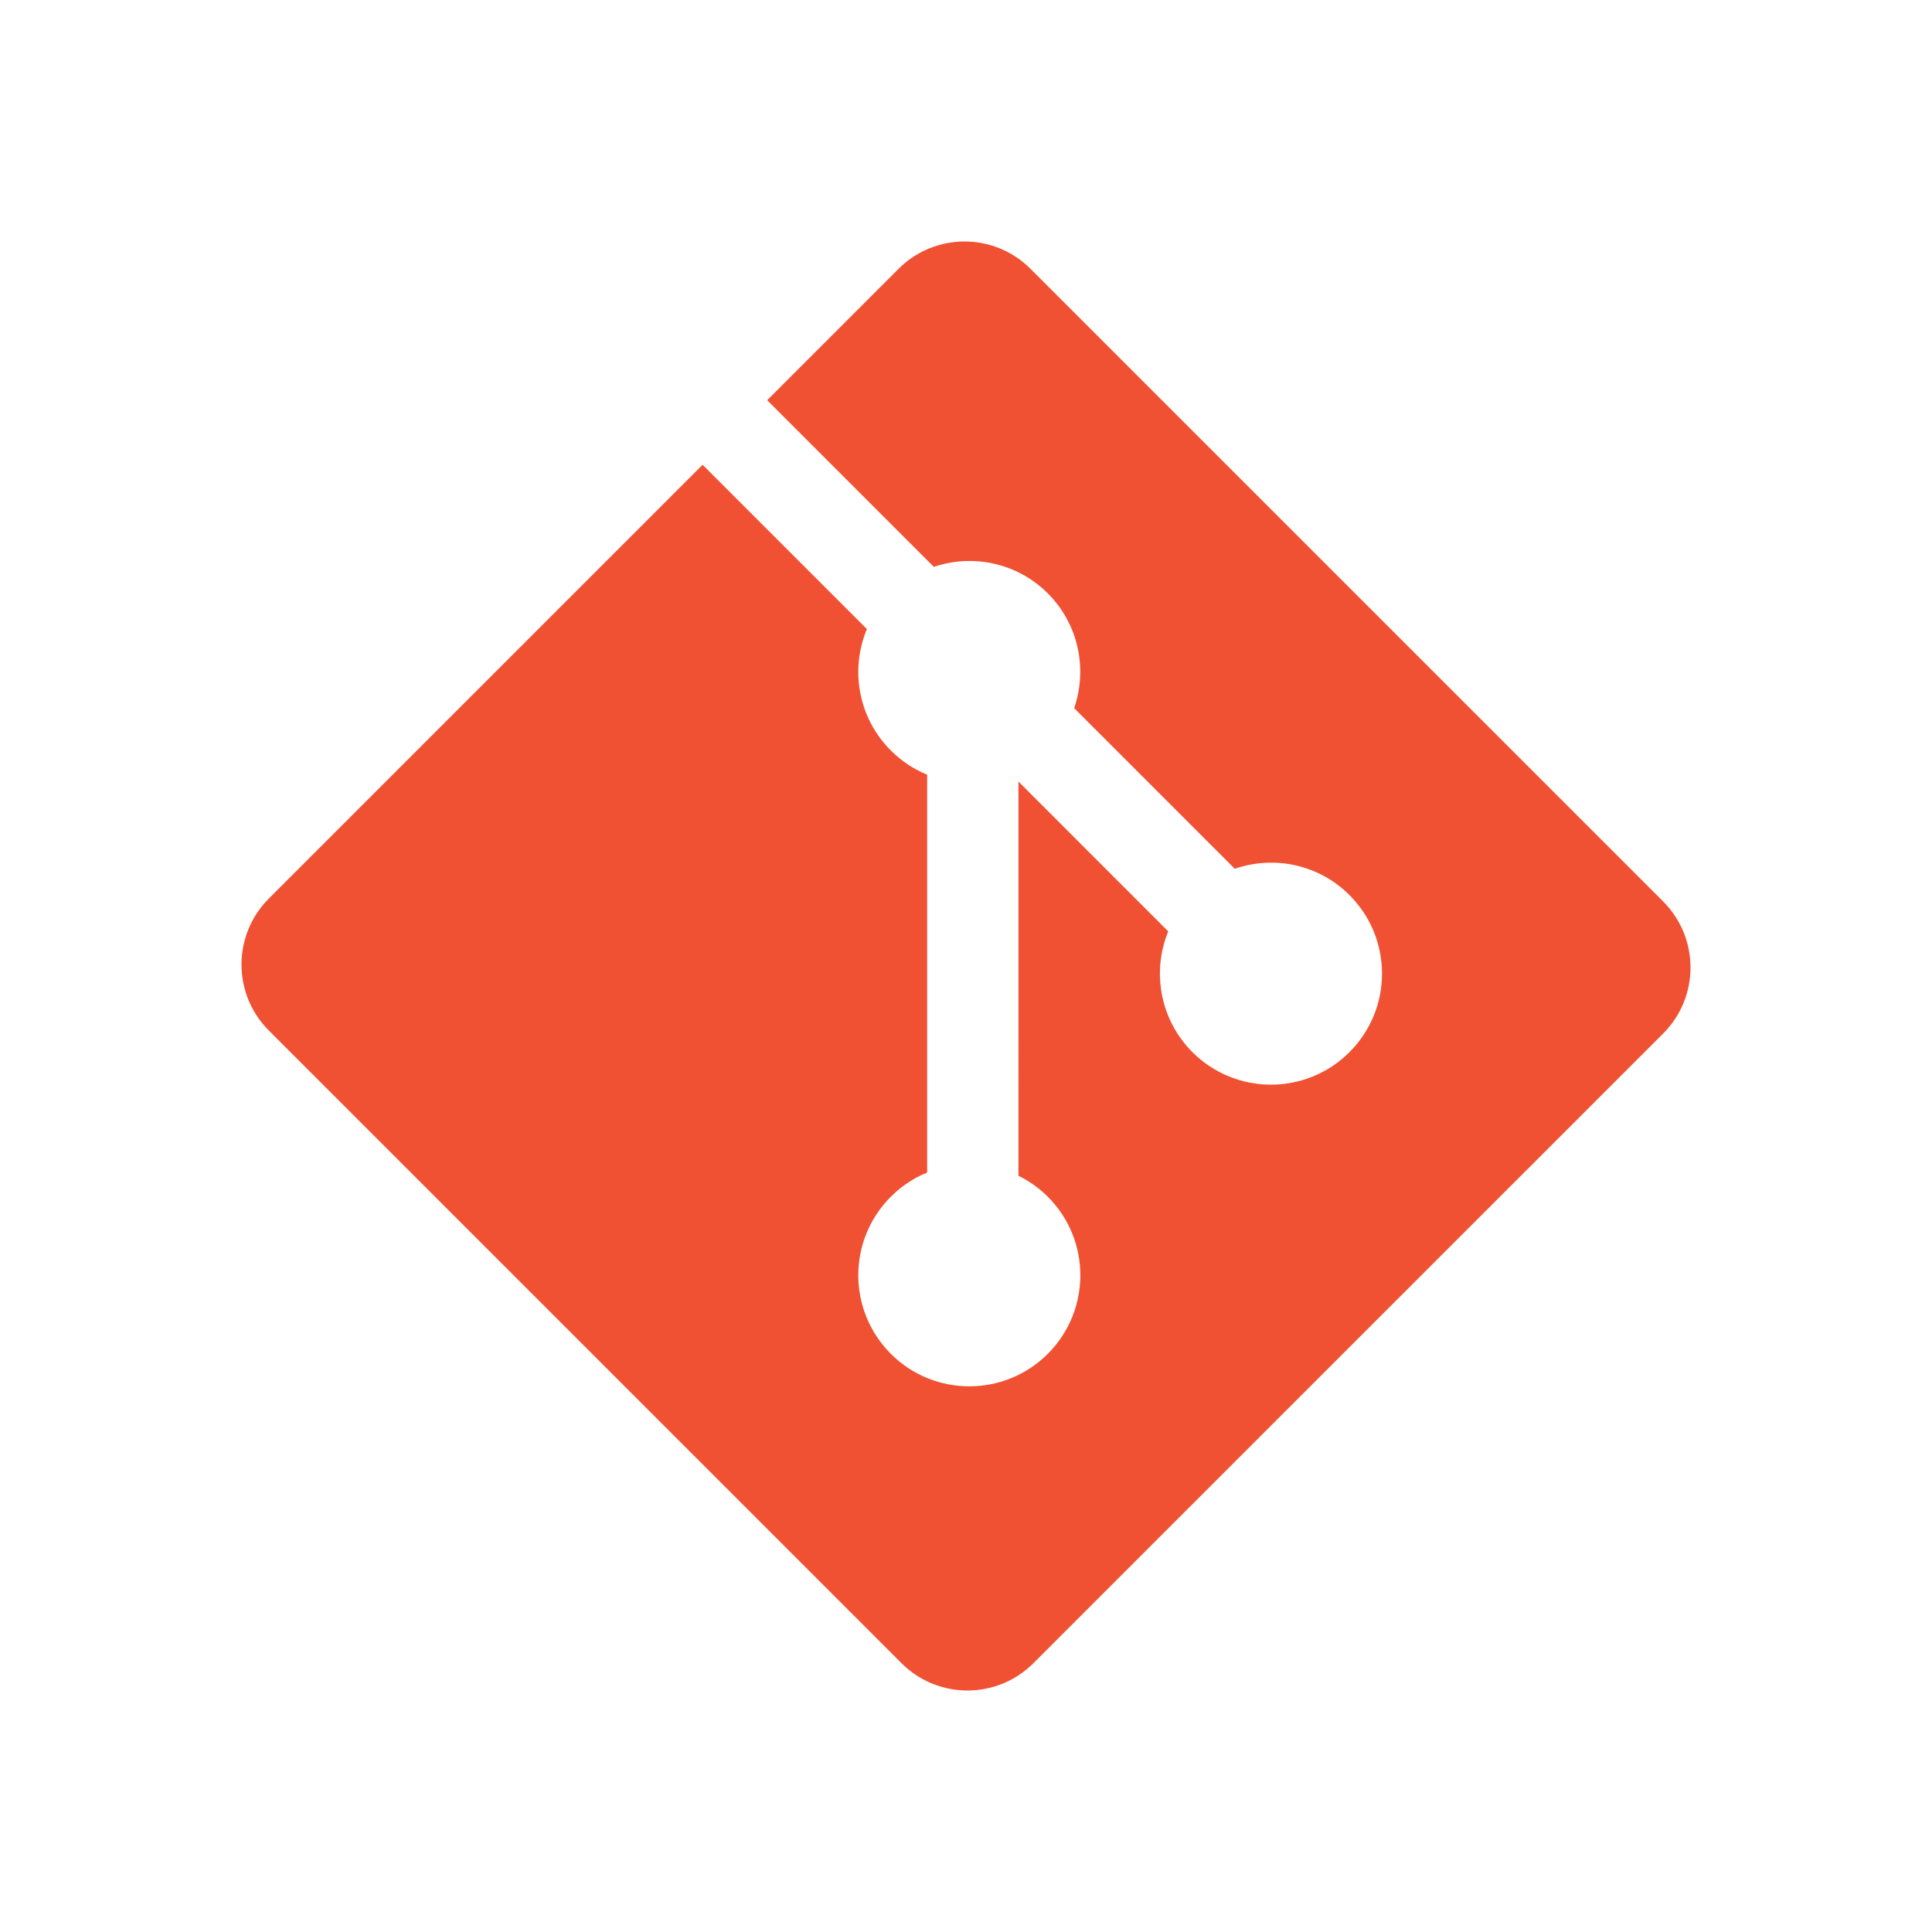
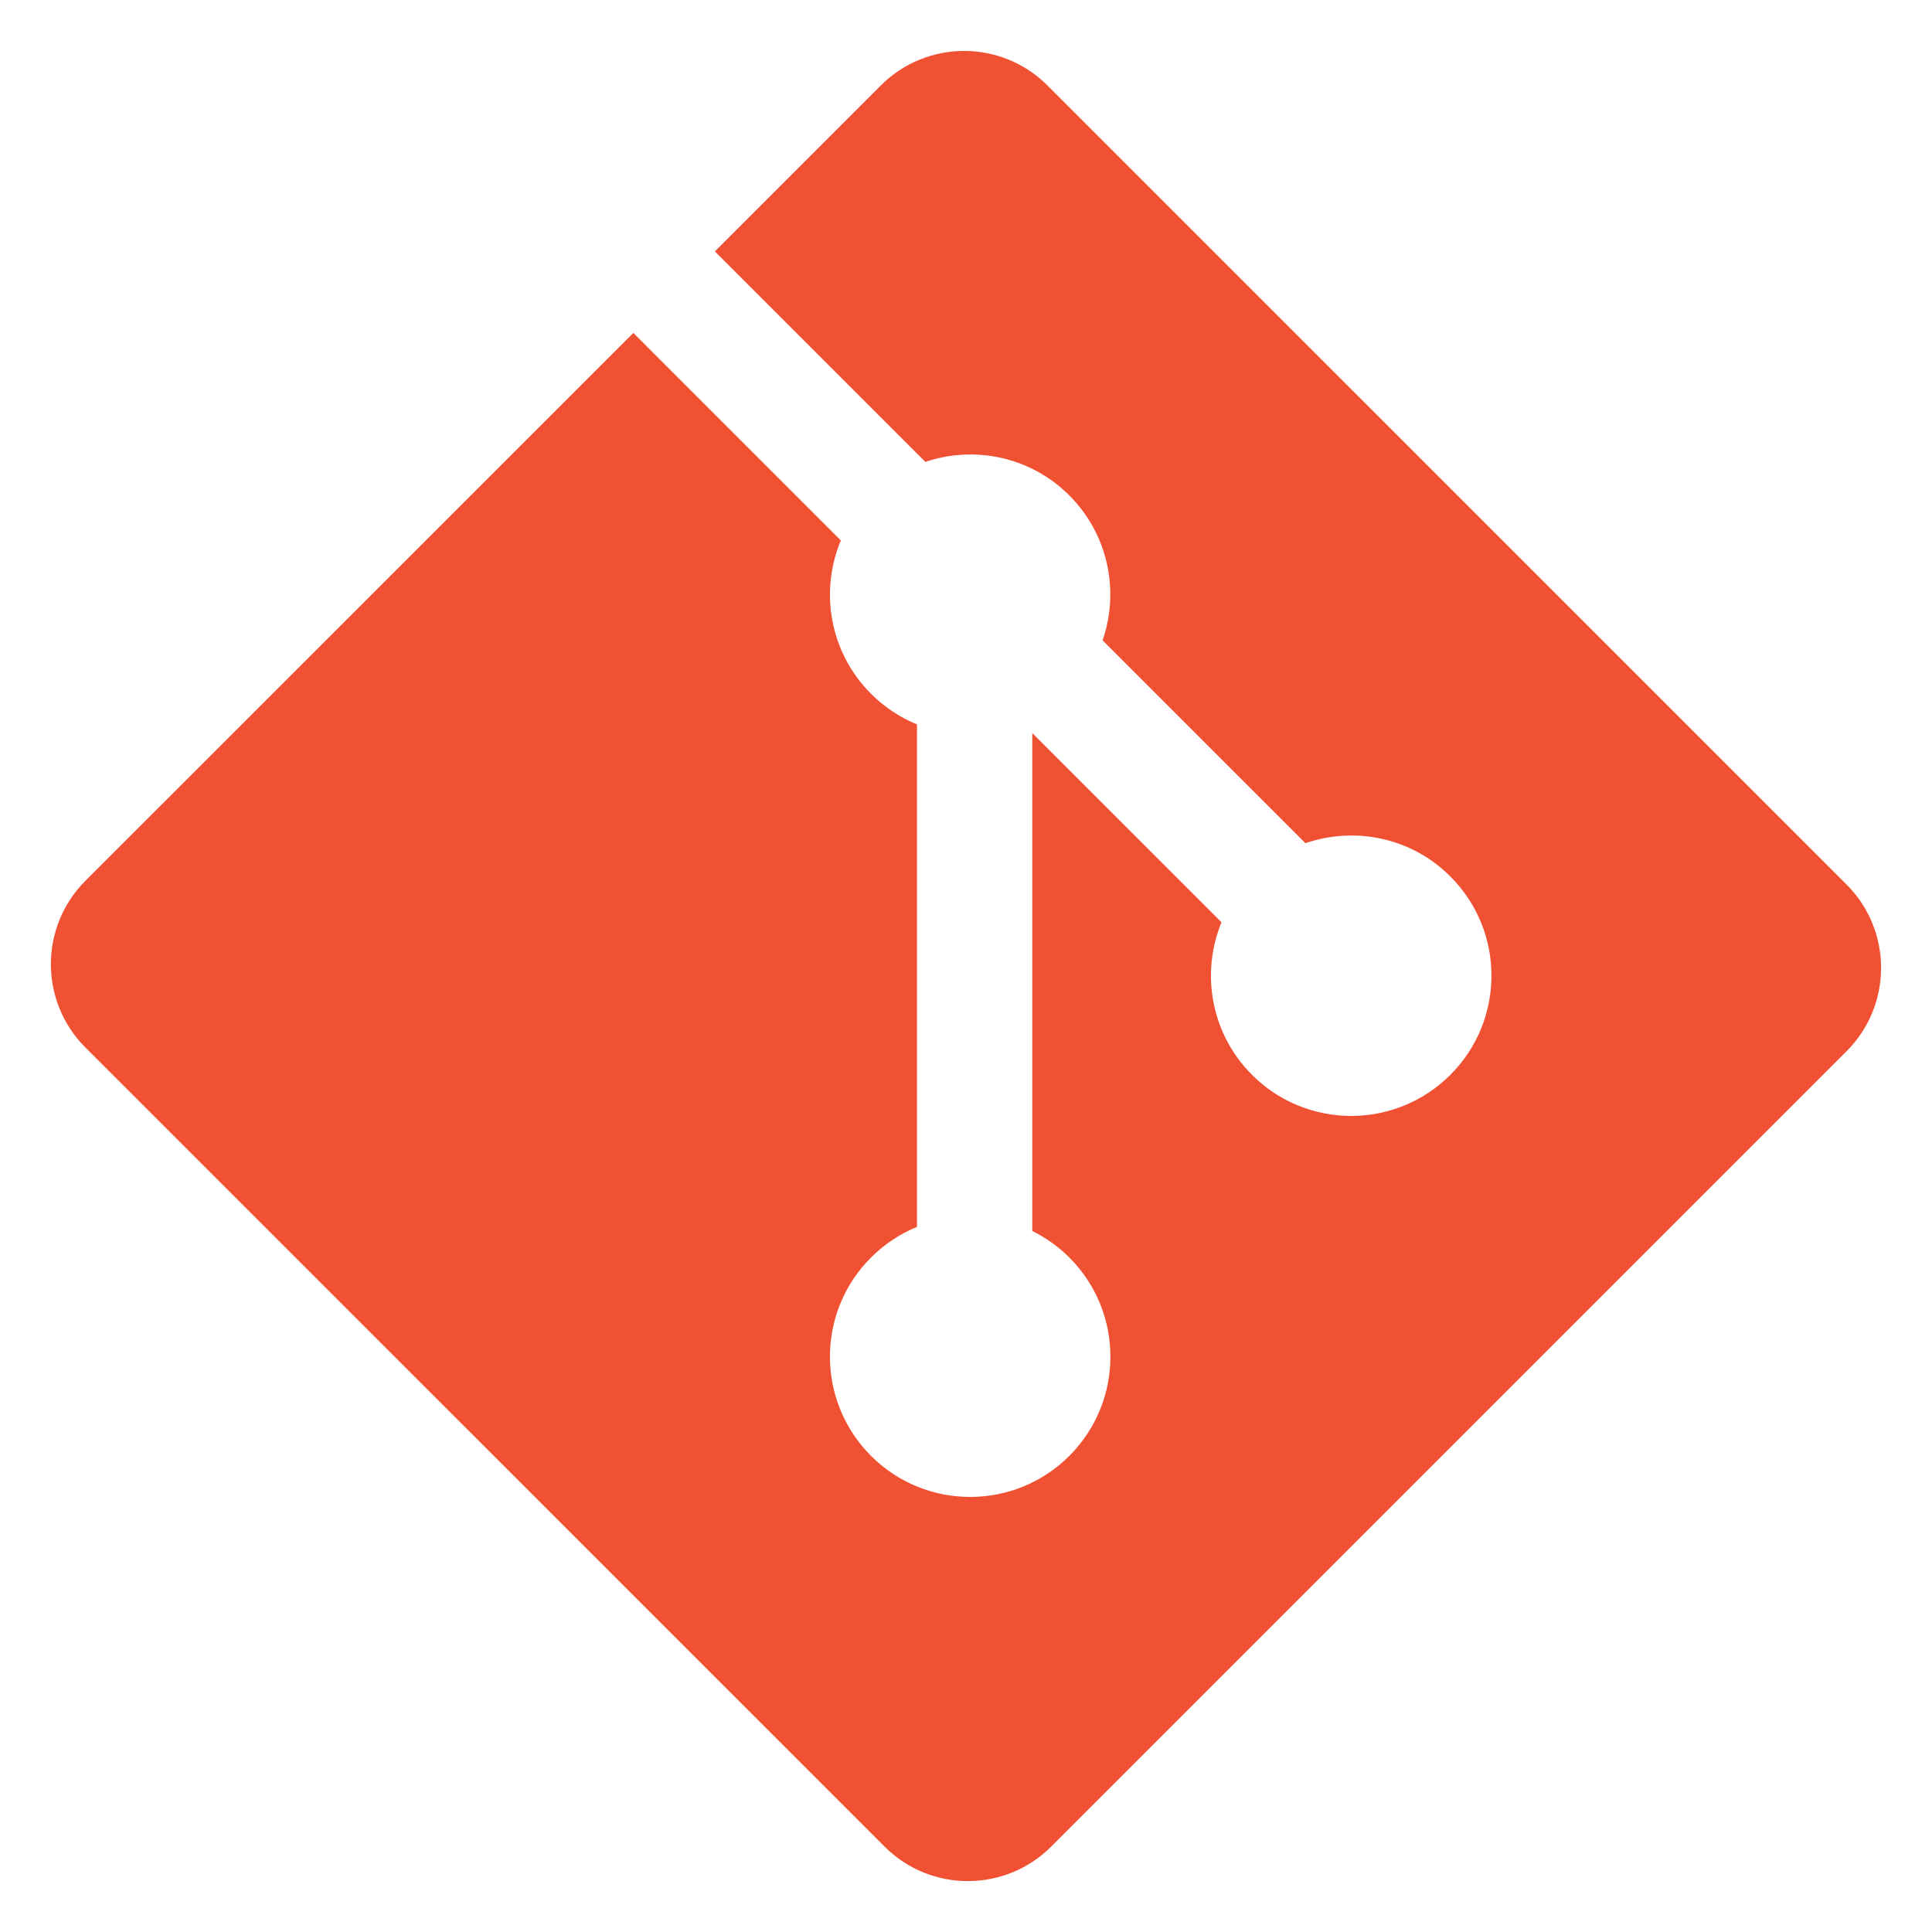
- <svg xmlns="http://www.w3.org/2000/svg" width="200" height="200" viewBox="0 0 200 200" fill="none">
-   <path d="M172.172 93.319L106.677 27.829C102.908 24.057 96.791 24.057 93.018 27.829L79.418 41.43L96.669 58.681C100.679 57.327 105.276 58.235 108.471 61.431C111.683 64.647 112.584 69.283 111.196 73.307L127.822 89.934C131.845 88.548 136.486 89.443 139.698 92.661C144.188 97.15 144.188 104.425 139.698 108.915C135.207 113.407 127.932 113.407 123.439 108.915C120.062 105.536 119.227 100.575 120.937 96.415L105.431 80.908L105.43 121.713C106.525 122.255 107.558 122.978 108.47 123.887C112.959 128.376 112.959 135.649 108.47 140.145C103.98 144.634 96.702 144.634 92.217 140.145C87.727 135.649 87.727 128.376 92.217 123.887C93.326 122.779 94.61 121.941 95.98 121.379V80.195C94.609 79.635 93.327 78.803 92.216 77.686C88.815 74.288 87.996 69.296 89.74 65.12L72.734 48.111L27.83 93.016C24.057 96.791 24.057 102.909 27.83 106.681L93.321 172.171C97.092 175.943 103.207 175.943 106.982 172.171L172.171 106.99C175.943 103.216 175.943 97.097 172.171 93.325" fill="#F05133" />
+ <svg xmlns="http://www.w3.org/2000/svg" version="1.1" id="Layer_1" x="0px" y="0px" width="97px" height="97px" viewBox="0 0 97 97" enable-background="new 0 0 97 97" xml:space="preserve">
+   <g>
+     <path fill="#F05133" d="M92.71,44.408L52.591,4.291c-2.31-2.311-6.057-2.311-8.369,0l-8.33,8.332L46.459,23.19   c2.456-0.83,5.272-0.273,7.229,1.685c1.969,1.97,2.521,4.81,1.67,7.275l10.186,10.185c2.465-0.85,5.307-0.3,7.275,1.671   c2.75,2.75,2.75,7.206,0,9.958c-2.752,2.751-7.208,2.751-9.961,0c-2.068-2.07-2.58-5.11-1.531-7.658l-9.5-9.499v24.997   c0.67,0.332,1.303,0.774,1.861,1.332c2.75,2.75,2.75,7.206,0,9.959c-2.75,2.749-7.209,2.749-9.957,0c-2.75-2.754-2.75-7.21,0-9.959   c0.68-0.679,1.467-1.193,2.307-1.537V36.369c-0.84-0.344-1.625-0.853-2.307-1.537c-2.083-2.082-2.584-5.14-1.516-7.698   L31.798,16.715L4.288,44.222c-2.311,2.313-2.311,6.06,0,8.371l40.121,40.118c2.31,2.311,6.056,2.311,8.369,0L92.71,52.779   C95.021,50.468,95.021,46.719,92.71,44.408z" />
+   </g>
</svg>
